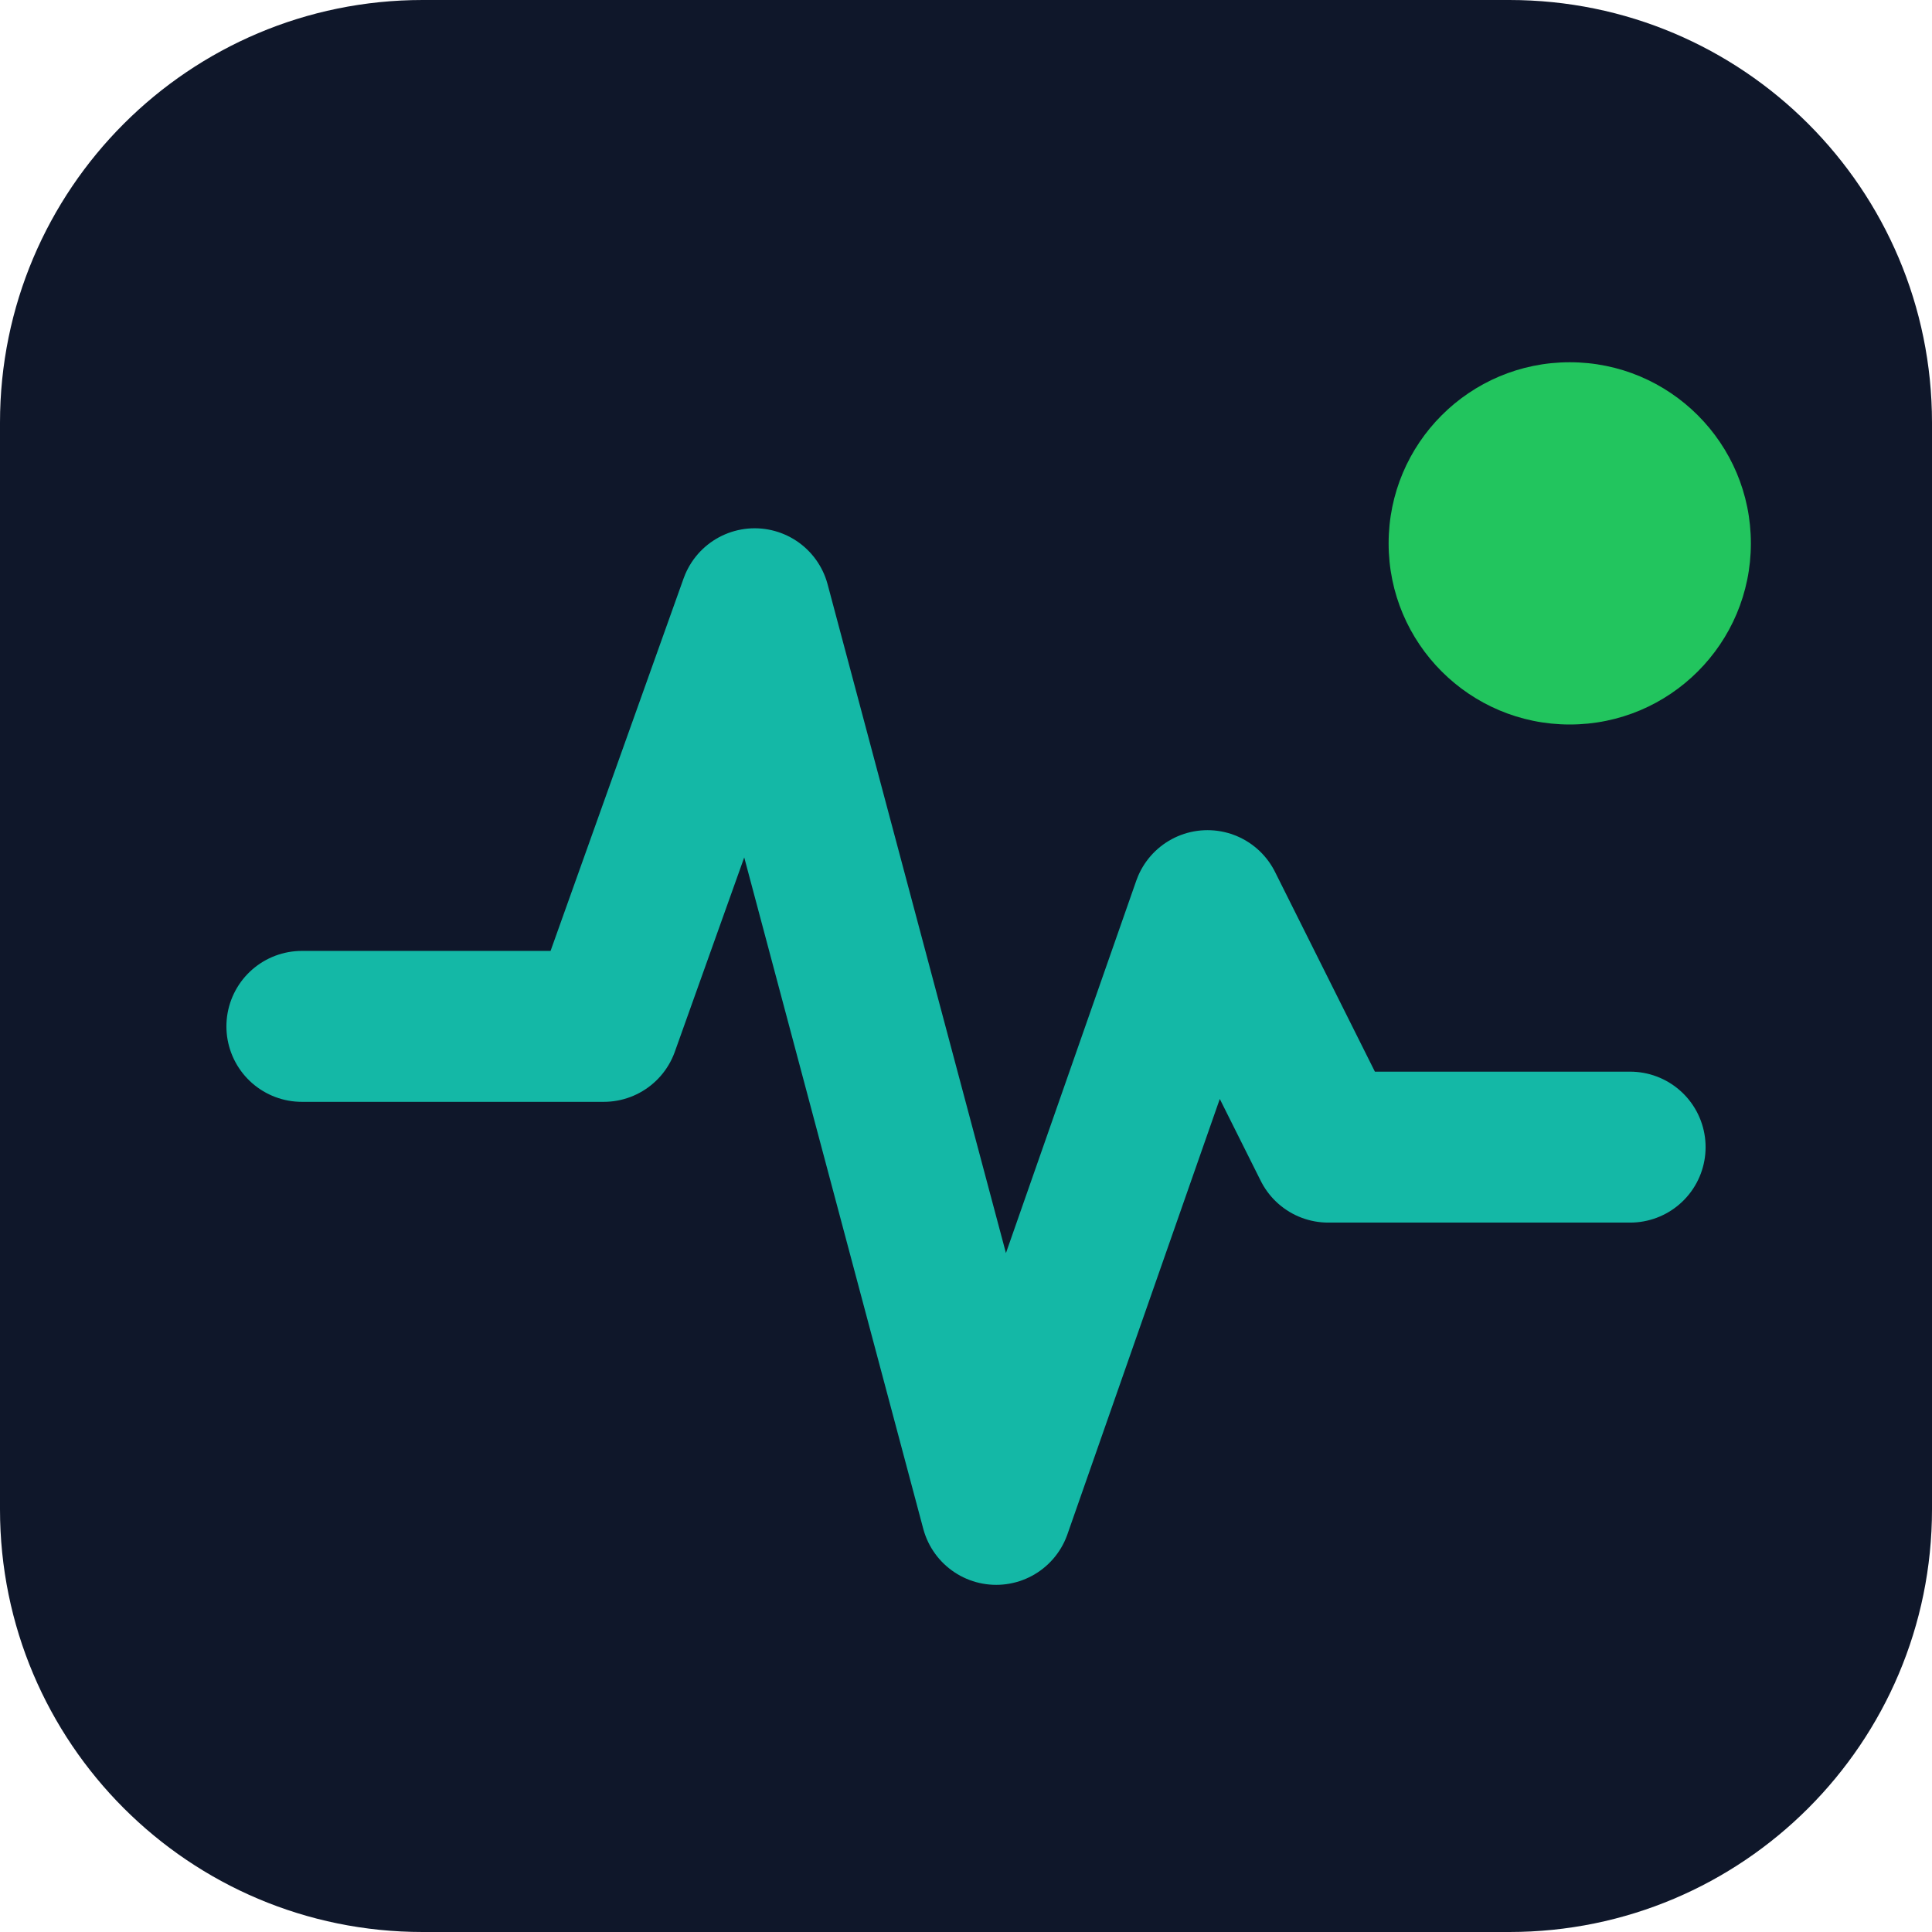
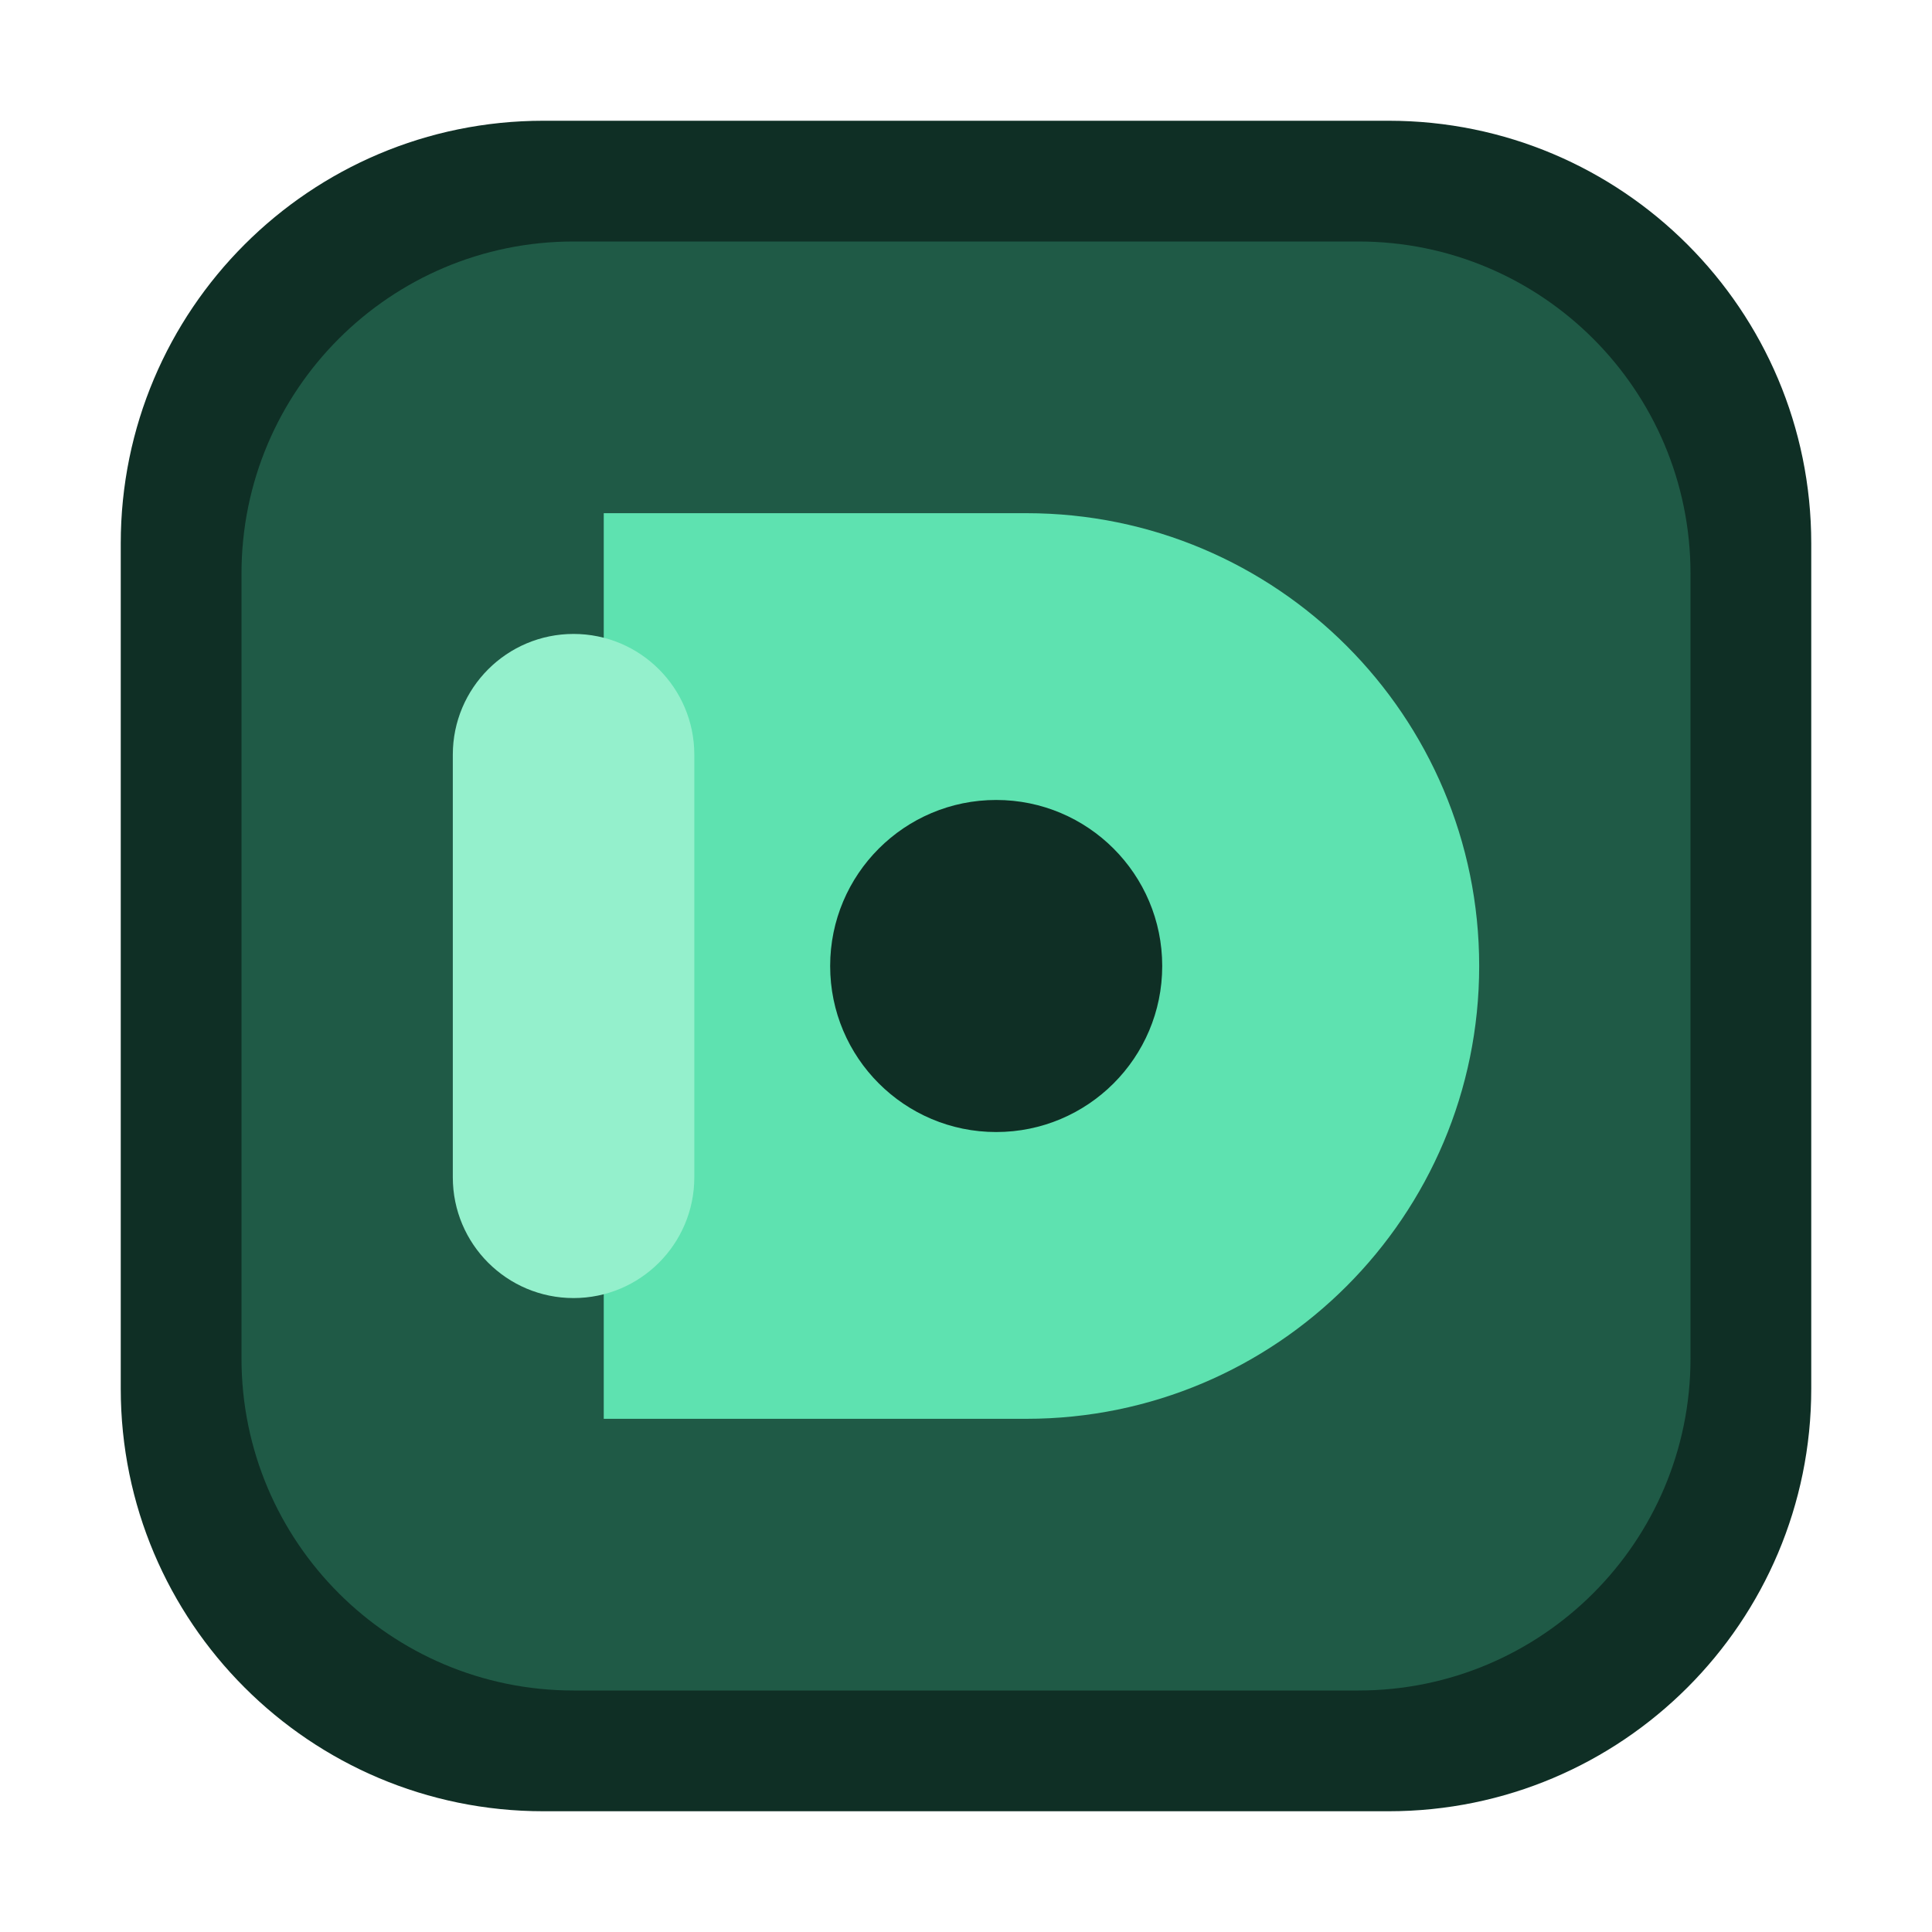
- <svg xmlns="http://www.w3.org/2000/svg" viewBox="0 0 64 64" fill="none">
-   <rect width="64" height="64" rx="14" fill="#0f172a" />
-   <path d="M10 34h10l5-14 8 30 7-20 4 8h10" stroke="#14b8a6" stroke-width="5" stroke-linecap="round" stroke-linejoin="round" />
-   <circle cx="52" cy="18" r="6" fill="#22c55e" />
+ <svg xmlns="http://www.w3.org/2000/svg" width="128" height="128" viewBox="0 0 128 128" fill="none">
+   <rect x="8" y="8" width="112" height="112" rx="28" fill="#0f2f25" />
+   <rect x="16" y="16" width="96" height="96" rx="22" fill="#1f5a46" />
+   <path d="M40 34H68C84.569 34 98 47.431 98 64C98 80.569 84.569 94 68 94H40V34Z" fill="#5EE2B0" />
+   <circle cx="66" cy="64" r="11" fill="#0f2f25" />
+   <rect x="30" y="42" width="16" height="44" rx="8" fill="#94F0CC" />
</svg>
